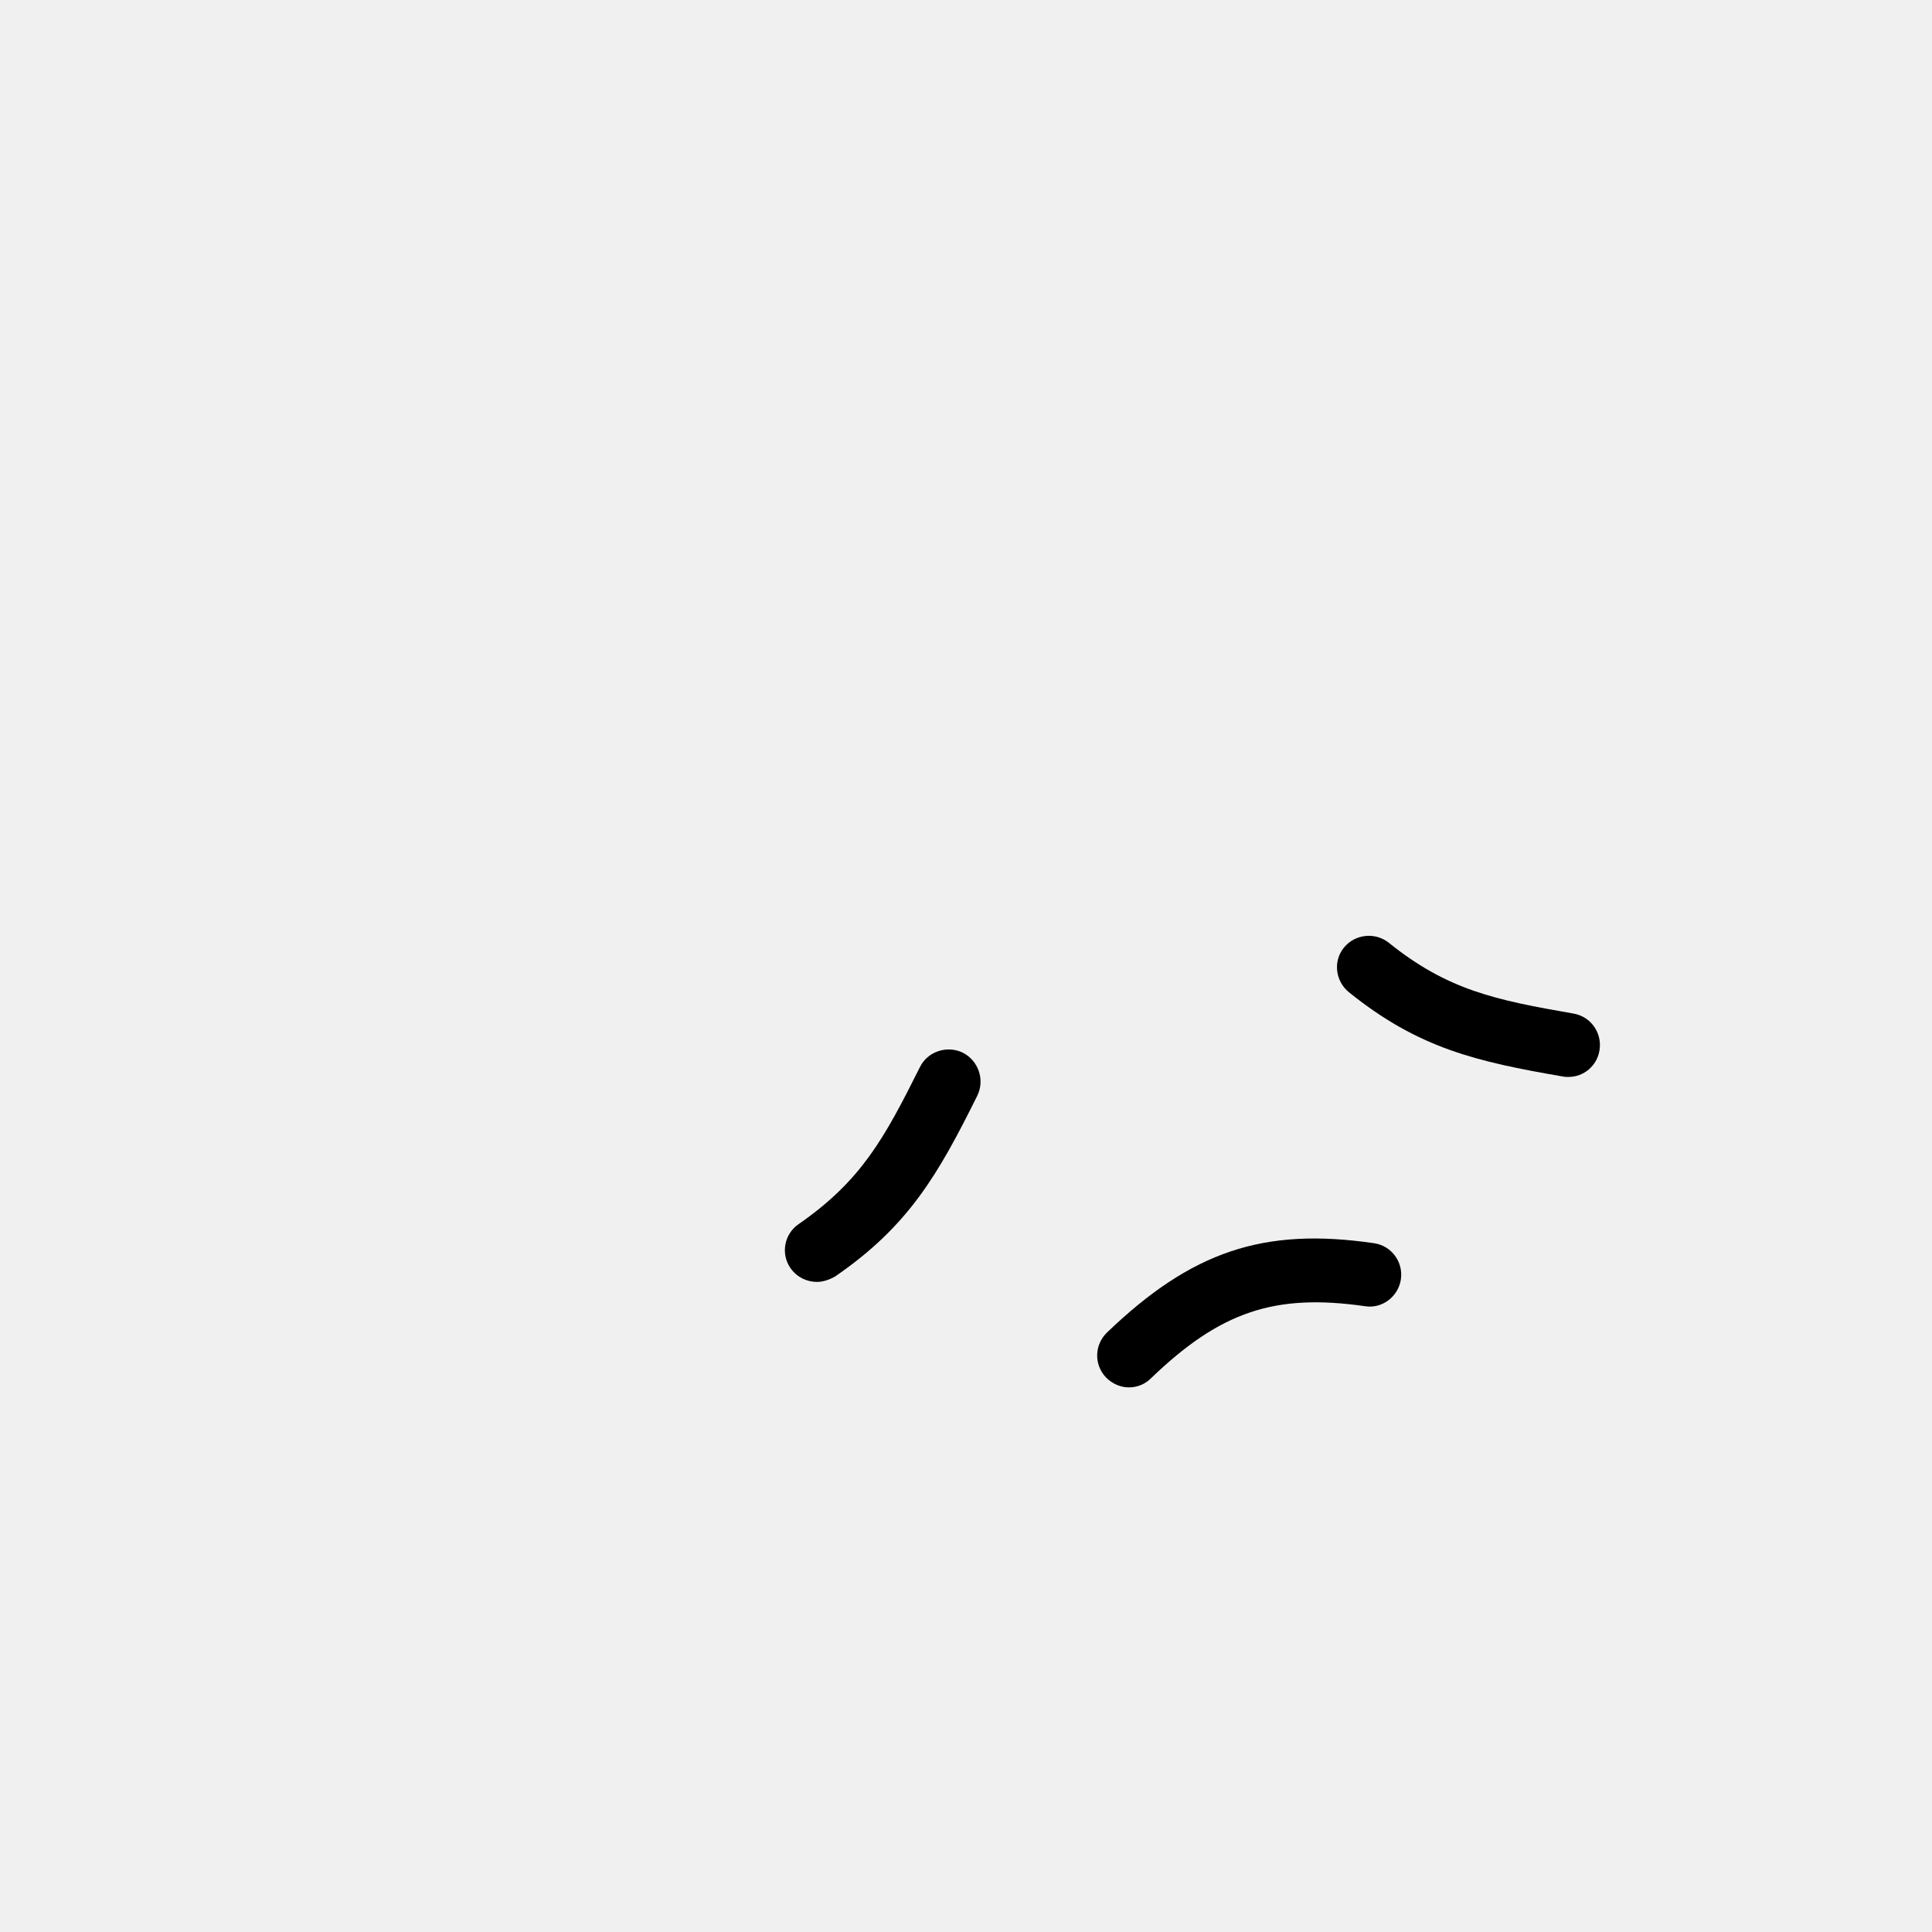
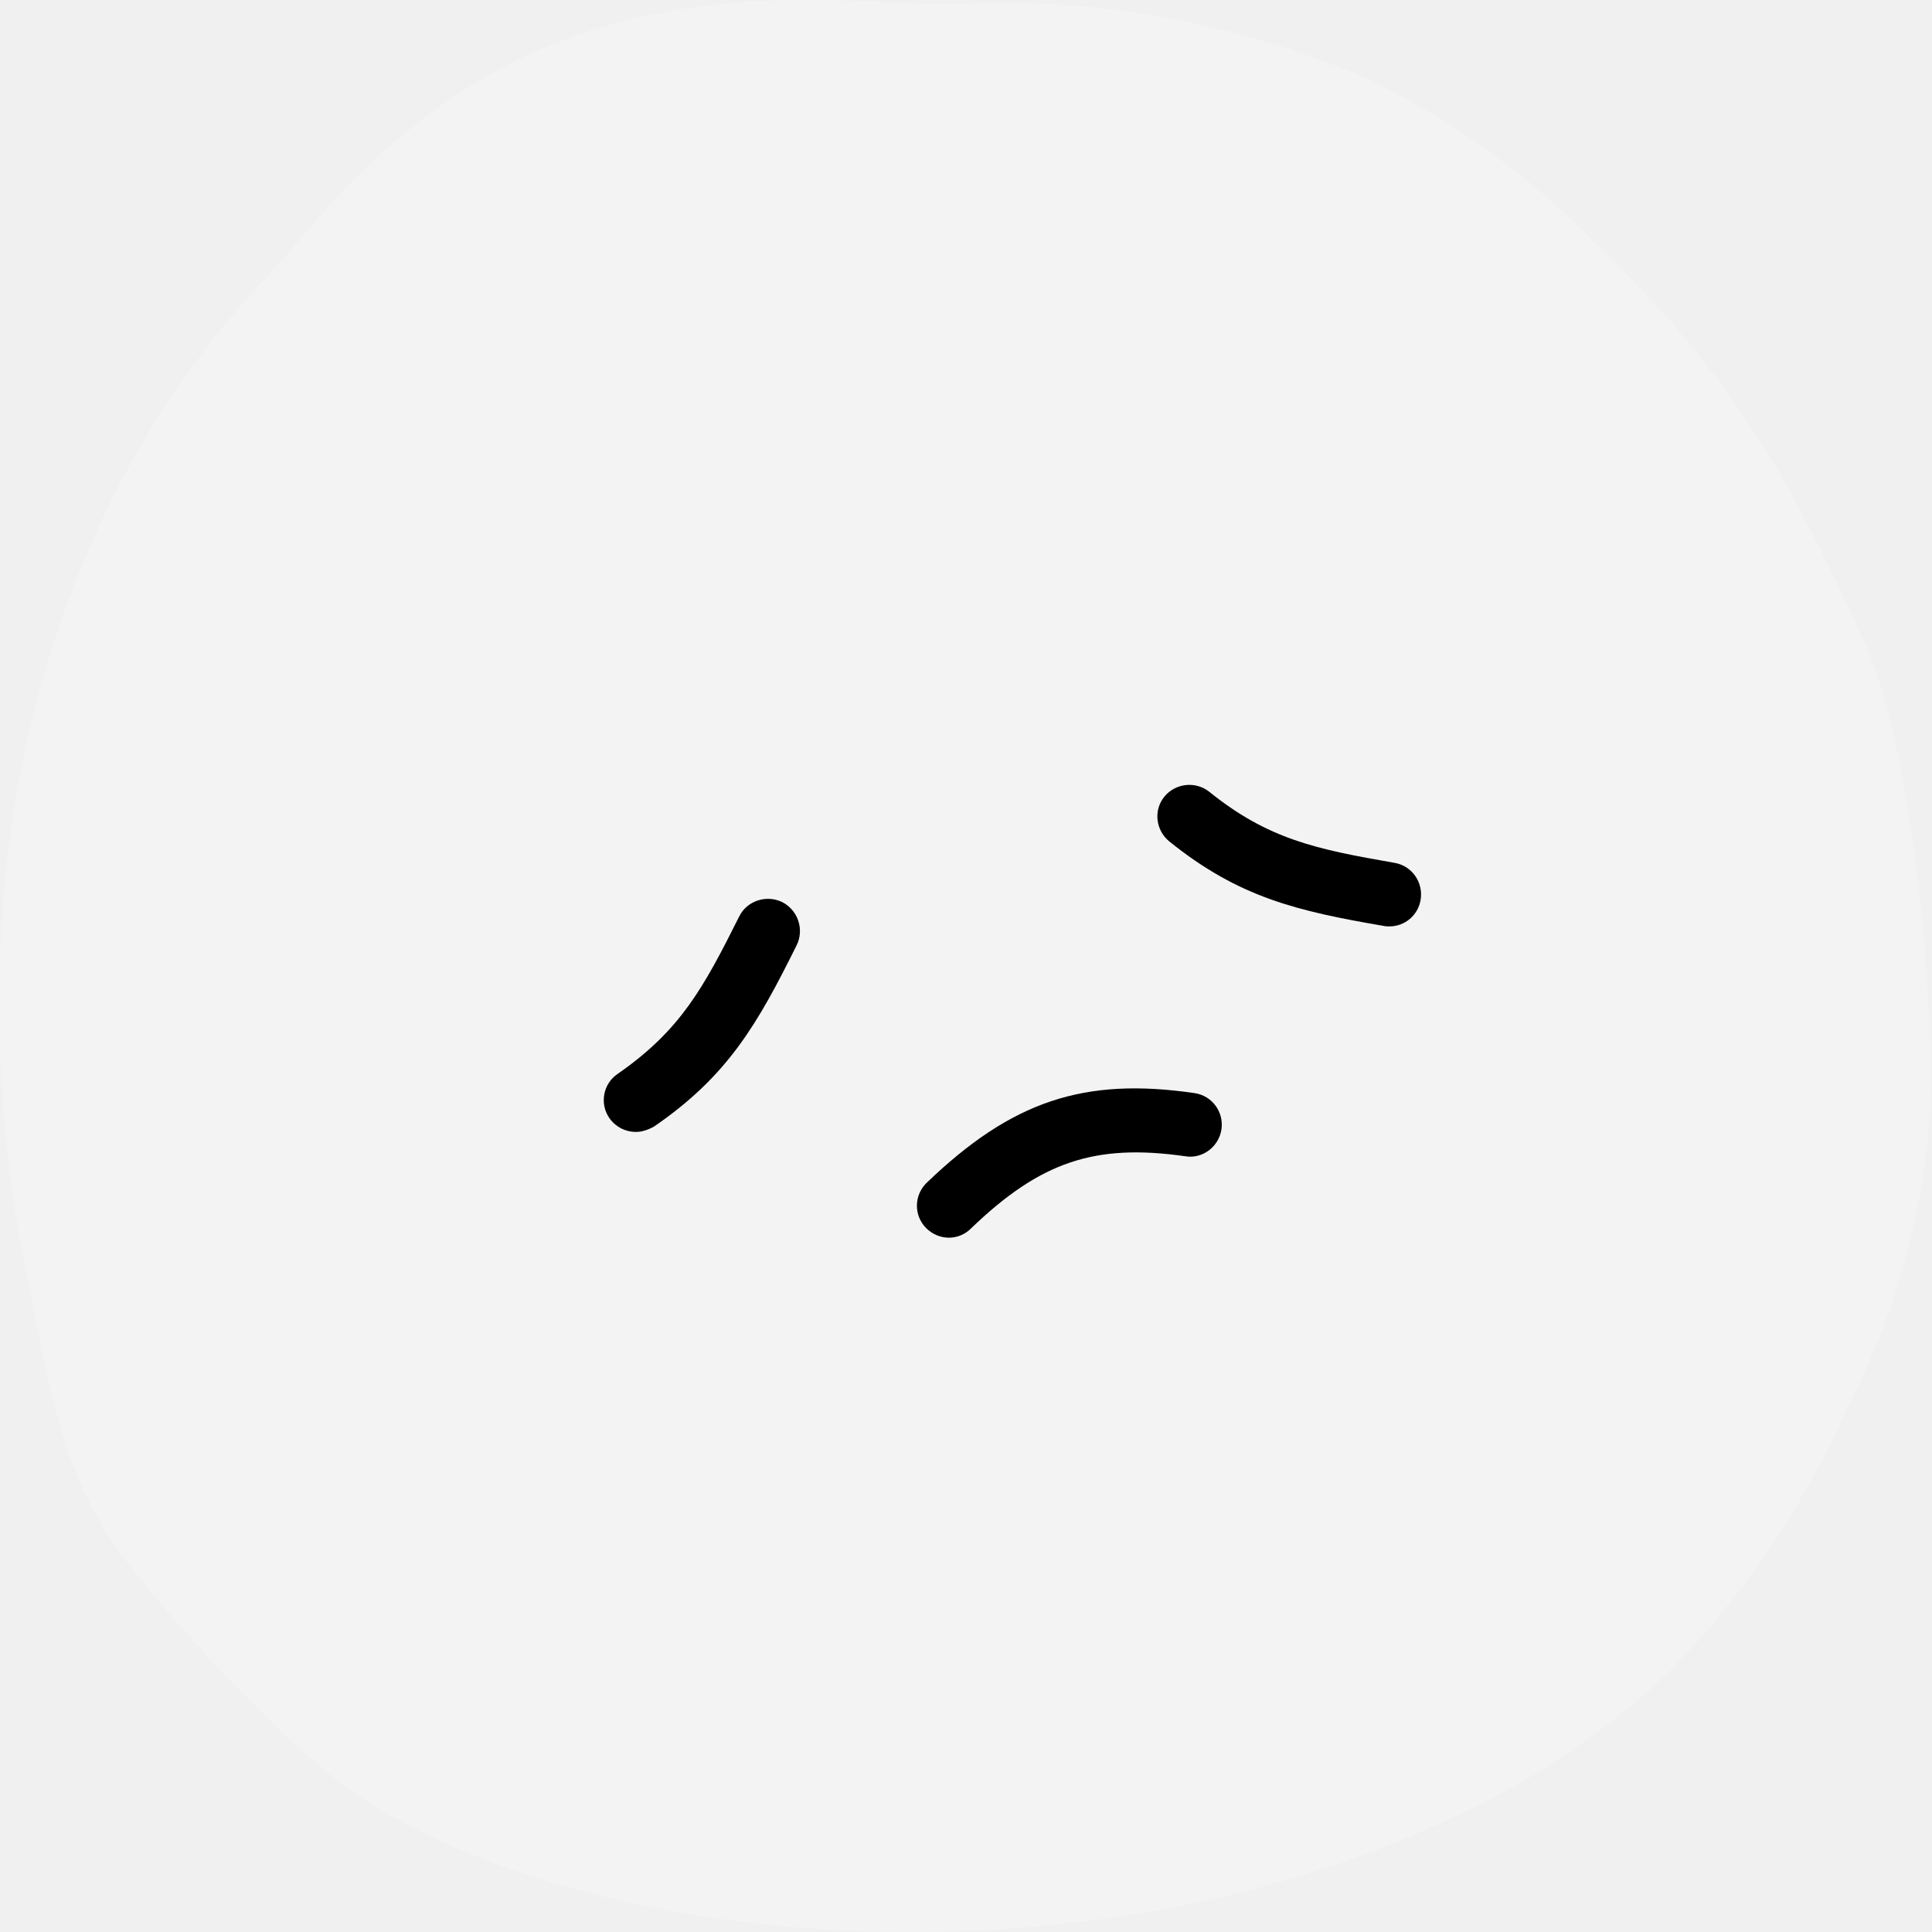
<svg xmlns="http://www.w3.org/2000/svg" width="64" height="64" viewBox="0 0 64 64" fill="current">
-   <path d="M37.404 45.959C37.122 45.959 36.854 45.846 36.643 45.635C36.234 45.212 36.249 44.55 36.671 44.141C39.475 41.451 41.855 40.648 45.518 41.183C46.096 41.268 46.49 41.803 46.406 42.38C46.321 42.958 45.772 43.367 45.208 43.268C42.236 42.845 40.432 43.437 38.122 45.663C37.925 45.86 37.657 45.959 37.404 45.959Z" fill="black" />
-   <path d="M27.064 42.465C26.726 42.465 26.401 42.31 26.19 42.014C25.852 41.535 25.979 40.873 26.458 40.549C28.529 39.112 29.29 37.718 30.473 35.351C30.726 34.83 31.374 34.618 31.896 34.872C32.417 35.14 32.628 35.773 32.375 36.295C31.079 38.901 30.107 40.605 27.669 42.282C27.472 42.395 27.261 42.465 27.064 42.465Z" fill="black" />
-   <path d="M51.956 35.675C51.9 35.675 51.829 35.675 51.773 35.661C48.913 35.168 46.997 34.731 44.687 32.871C44.236 32.505 44.152 31.843 44.518 31.392C44.884 30.942 45.546 30.871 45.997 31.223C47.955 32.801 49.533 33.125 52.125 33.576C52.703 33.675 53.083 34.224 52.984 34.801C52.9 35.309 52.463 35.675 51.956 35.675Z" fill="black" />
+   <g clip-path="url(#clip0_177_6763)">
+     <path d="M8.996 9C10.155 7.79 12.784 4 17.452 1.84C23.059 -0.75 28.307 0.16 31.596 0.14C36.353 -0.118 41.104 0.756 45.459 2.69C48.185 4.036 50.665 5.831 52.796 8C57.174 12.22 59.063 15.4 61.642 21C63.351 24.69 63.971 32.18 63.971 36.29C63.792 39.91 62.842 43.449 61.182 46.67C59.747 49.903 57.751 52.855 55.285 55.39C52.997 57.544 50.348 59.278 47.458 60.51C35.404 65.92 19.781 64.6 11.995 59.57C9.556 58 5.457 53.45 3.998 51.47C1.999 48.74 1.589 45.69 0.91 42.35C-0.78 34.14 -0.28 25.35 3.149 17.72C4.584 14.5 6.562 11.55 8.996 9Z" fill="#F3F3F3" />
+   </g>
+   <path d="M31.435 41C31.153 41 30.884 40.887 30.672 40.675C30.263 40.251 30.277 39.587 30.701 39.178C33.512 36.48 35.899 35.674 39.572 36.211C40.151 36.296 40.547 36.833 40.462 37.412C40.377 37.991 39.826 38.401 39.261 38.302C36.281 37.878 34.472 38.471 32.156 40.703C31.958 40.901 31.689 41 31.435 41Z" fill="black" />
+   <path d="M21.067 37.497C20.728 37.497 20.403 37.341 20.191 37.045C19.852 36.564 19.979 35.9 20.459 35.575C22.536 34.135 23.299 32.736 24.485 30.363C24.739 29.84 25.389 29.628 25.912 29.883C26.435 30.151 26.646 30.787 26.392 31.309C25.093 33.923 24.118 35.632 21.674 37.313C21.476 37.426 21.264 37.497 21.067 37.497Z" fill="black" />
+   <path d="M46.028 30.688C45.971 30.688 45.901 30.688 45.844 30.674C42.976 30.179 41.055 29.741 38.739 27.877C38.286 27.509 38.202 26.845 38.569 26.393C38.936 25.941 39.6 25.871 40.052 26.224C42.016 27.806 43.598 28.131 46.197 28.583C46.776 28.682 47.158 29.233 47.059 29.812C46.974 30.32 46.536 30.688 46.028 30.688Z" fill="black" />
+   <defs>
+     <clipPath id="clip0_177_6763">
+       <rect width="64" height="64" fill="white" />
+     </clipPath>
+   </defs>
</svg>
